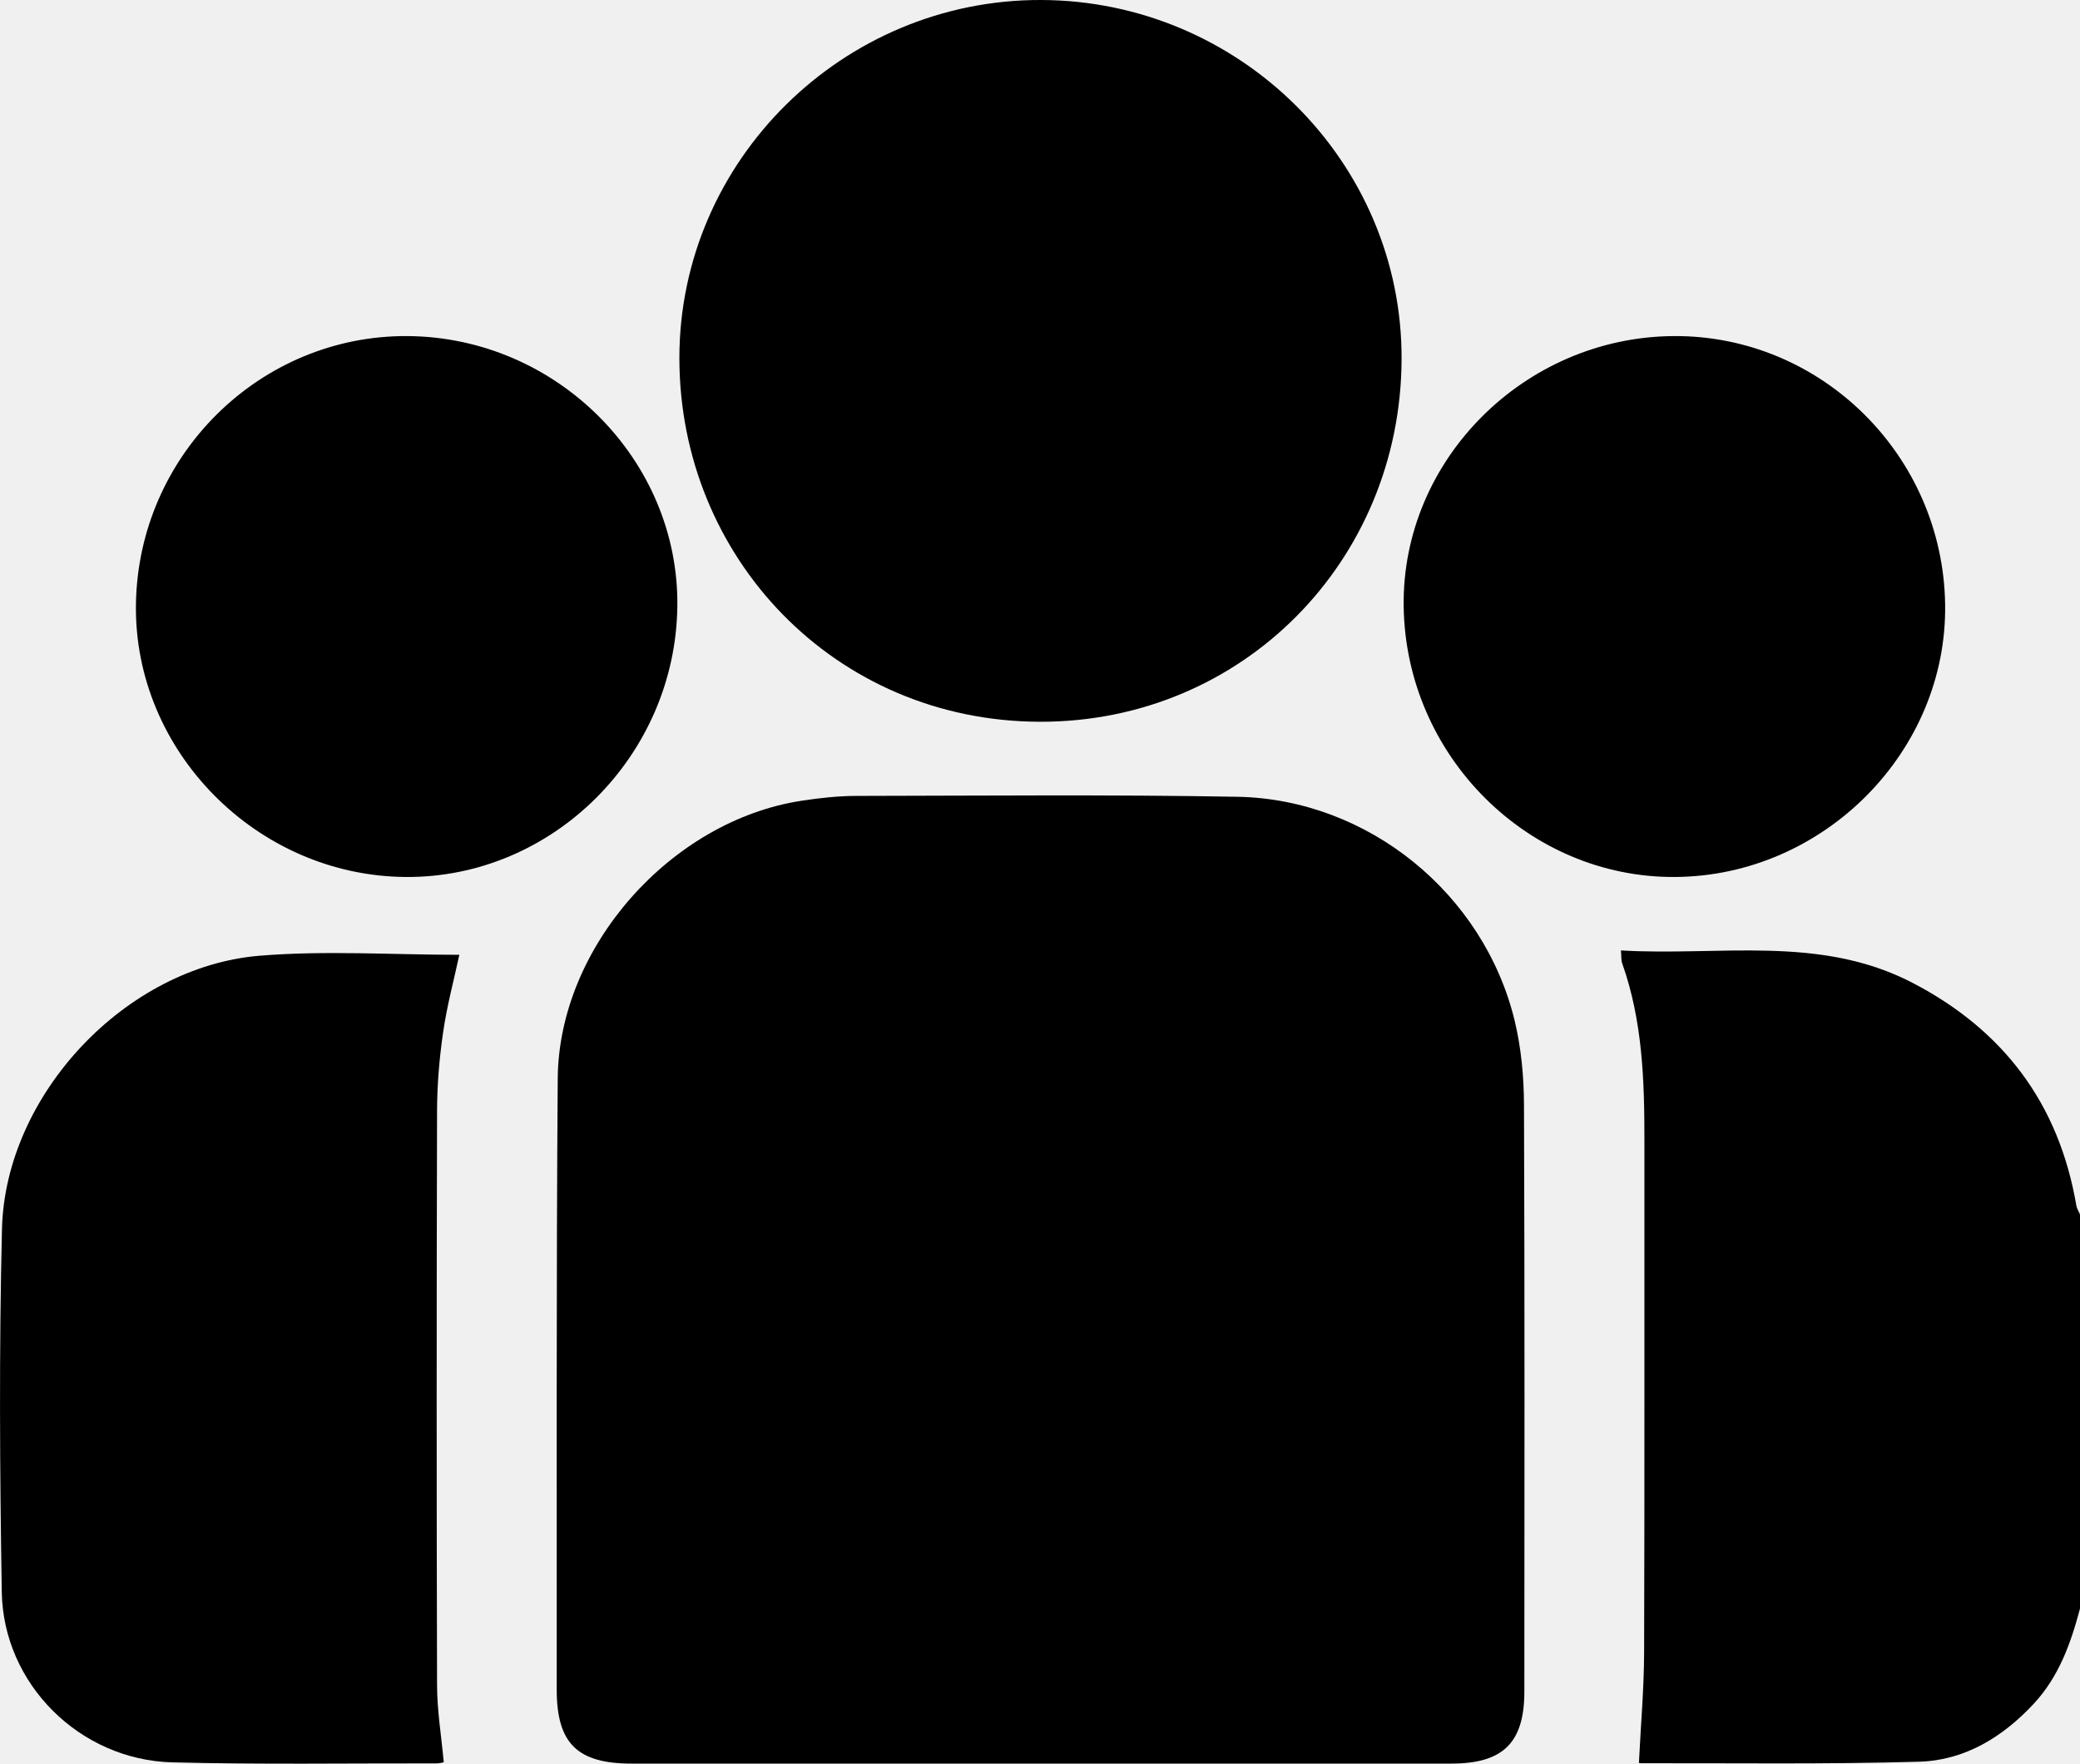
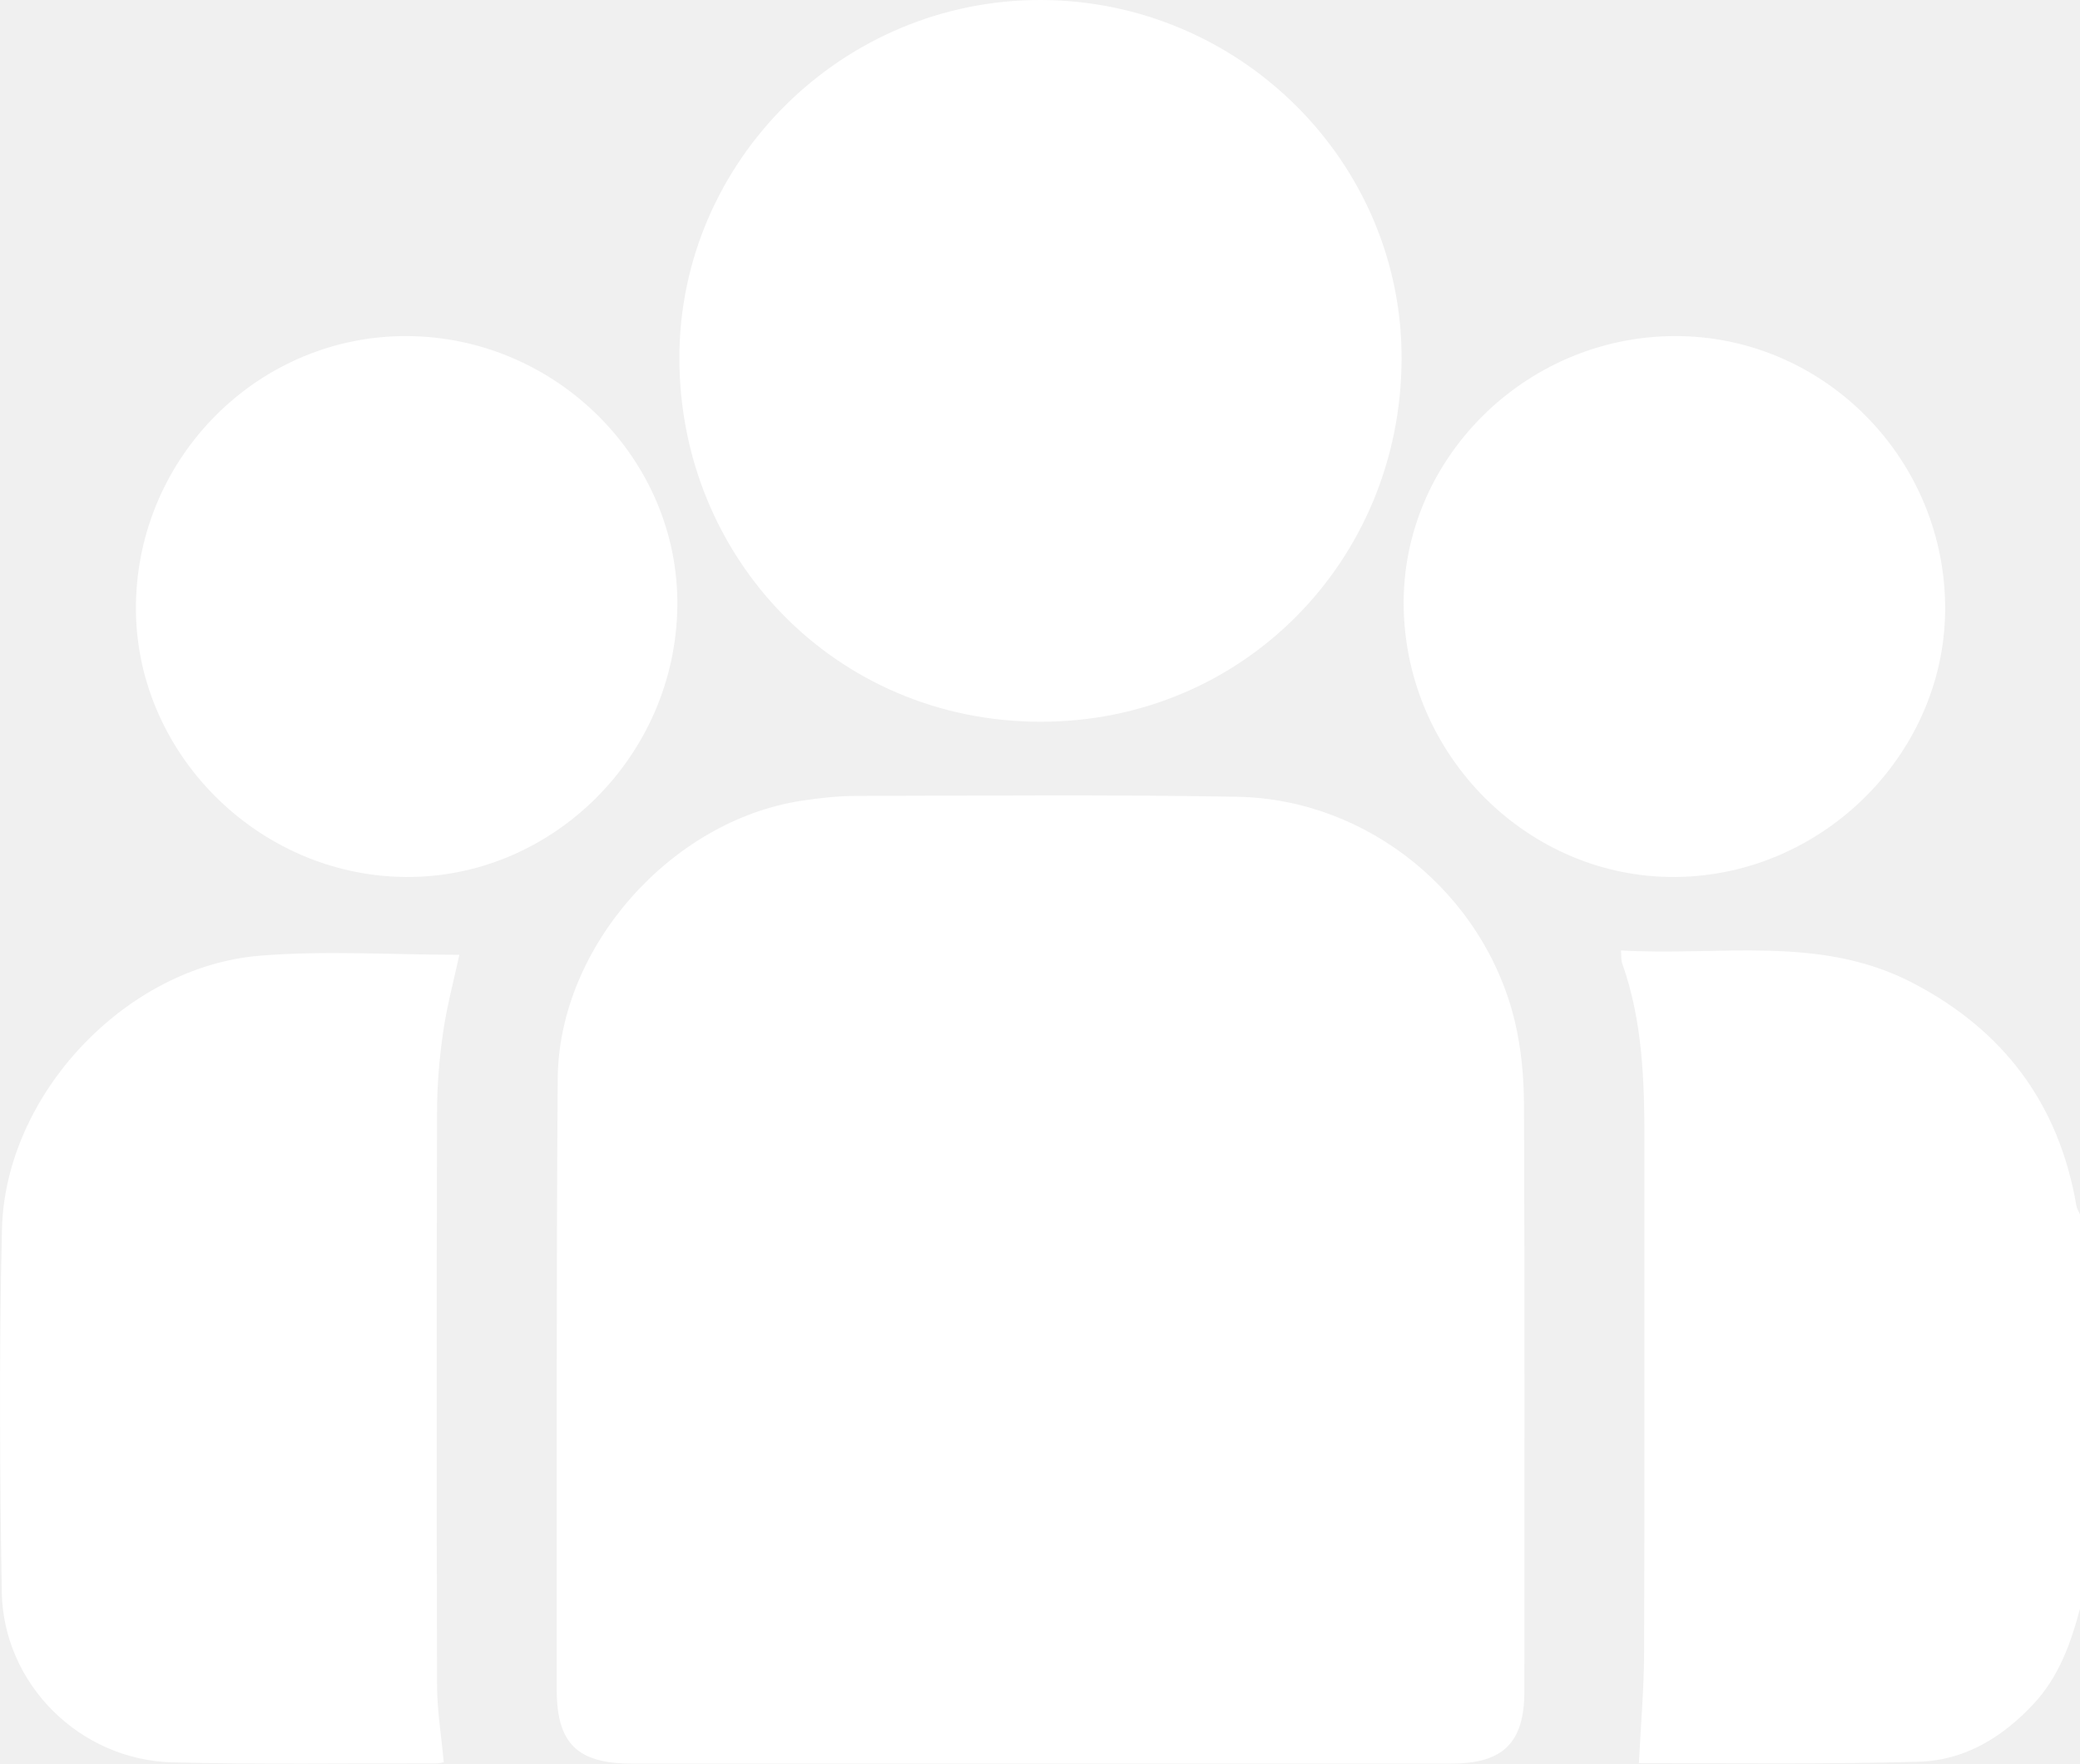
- <svg xmlns="http://www.w3.org/2000/svg" id="Calque_2" data-name="Calque 2" viewBox="0 0 409 346.78">
+ <svg xmlns="http://www.w3.org/2000/svg" id="Calque_2" data-name="Calque 2" viewBox="0 0 409 346.78" fill="white">
  <g id="Calque_1-2" data-name="Calque 1">
    <g>
      <path d="m409,316.27c-1.81,6.84-4.15,13.4-9.1,18.72-6.13,6.59-13.58,11.13-22.53,11.39-18.21.53-36.45.26-54.67.3-.38,0-.75-.2-.43-.11.36-7.34.99-14.47,1.02-21.6.11-33.53.03-67.06.06-100.59.01-11.86-.35-23.65-4.38-35-.21-.59-.13-1.29-.24-2.51,19.36,1.16,39.03-3.12,57.3,6.35,17.93,9.31,28.83,23.8,32.25,43.8.11.62.49,1.2.74,1.79v77.45Z" />
      <path d="m204.39,346.75c-26.73,0-53.47,0-80.2,0-10.7,0-14.73-3.99-14.72-14.6.03-40.03-.1-80.07.2-120.1.2-25.88,22.28-50.7,47.95-54.61,3.53-.54,7.13-.94,10.69-.95,25-.04,50.01-.28,75.01.17,25.7.47,48.48,19.06,54.52,44.05,1.29,5.36,1.81,11.02,1.83,16.55.15,38.44.09,76.88.07,115.32,0,10.06-4.17,14.17-14.35,14.17-27,.02-54,0-81,0Z" />
      <path d="m204.74,0c39.09.13,71.02,31.86,70.86,70.65-.16,39.6-31.24,71.36-71.14,71.26-40.3-.11-70.87-32.31-70.87-71.53C133.6,31.6,165.76-.13,204.74,0Z" />
      <path d="m90.32,187.74c-1.06,4.93-2.44,10.04-3.19,15.24-.74,5.11-1.18,10.31-1.19,15.47-.1,37.63-.1,75.27,0,112.9.01,5,.85,9.99,1.32,15.15-.25.04-.88.22-1.52.21-17.29-.03-34.58.24-51.86-.2-18.19-.47-33.23-15.39-33.53-33.48-.39-23.8-.54-47.62.04-71.41.65-26.4,24.33-51.55,50.68-53.71,12.92-1.06,26-.18,39.25-.18Z" />
      <path d="m80.16,66.08c29.29.21,53.36,24.31,53.03,53.09-.34,29.39-24.48,53.46-53.4,53.26-29.24-.2-53.49-24.71-53.06-53.62.44-29.29,24.4-52.94,53.44-52.73Z" />
      <path d="m329.02,66.08c29.02-.24,53,23.41,53.46,52.71.46,28.89-23.79,53.42-53.04,53.64-28.92.22-53.04-23.82-53.43-53.24-.37-28.75,23.7-52.87,53-53.11Z" />
    </g>
  </g>
</svg>
